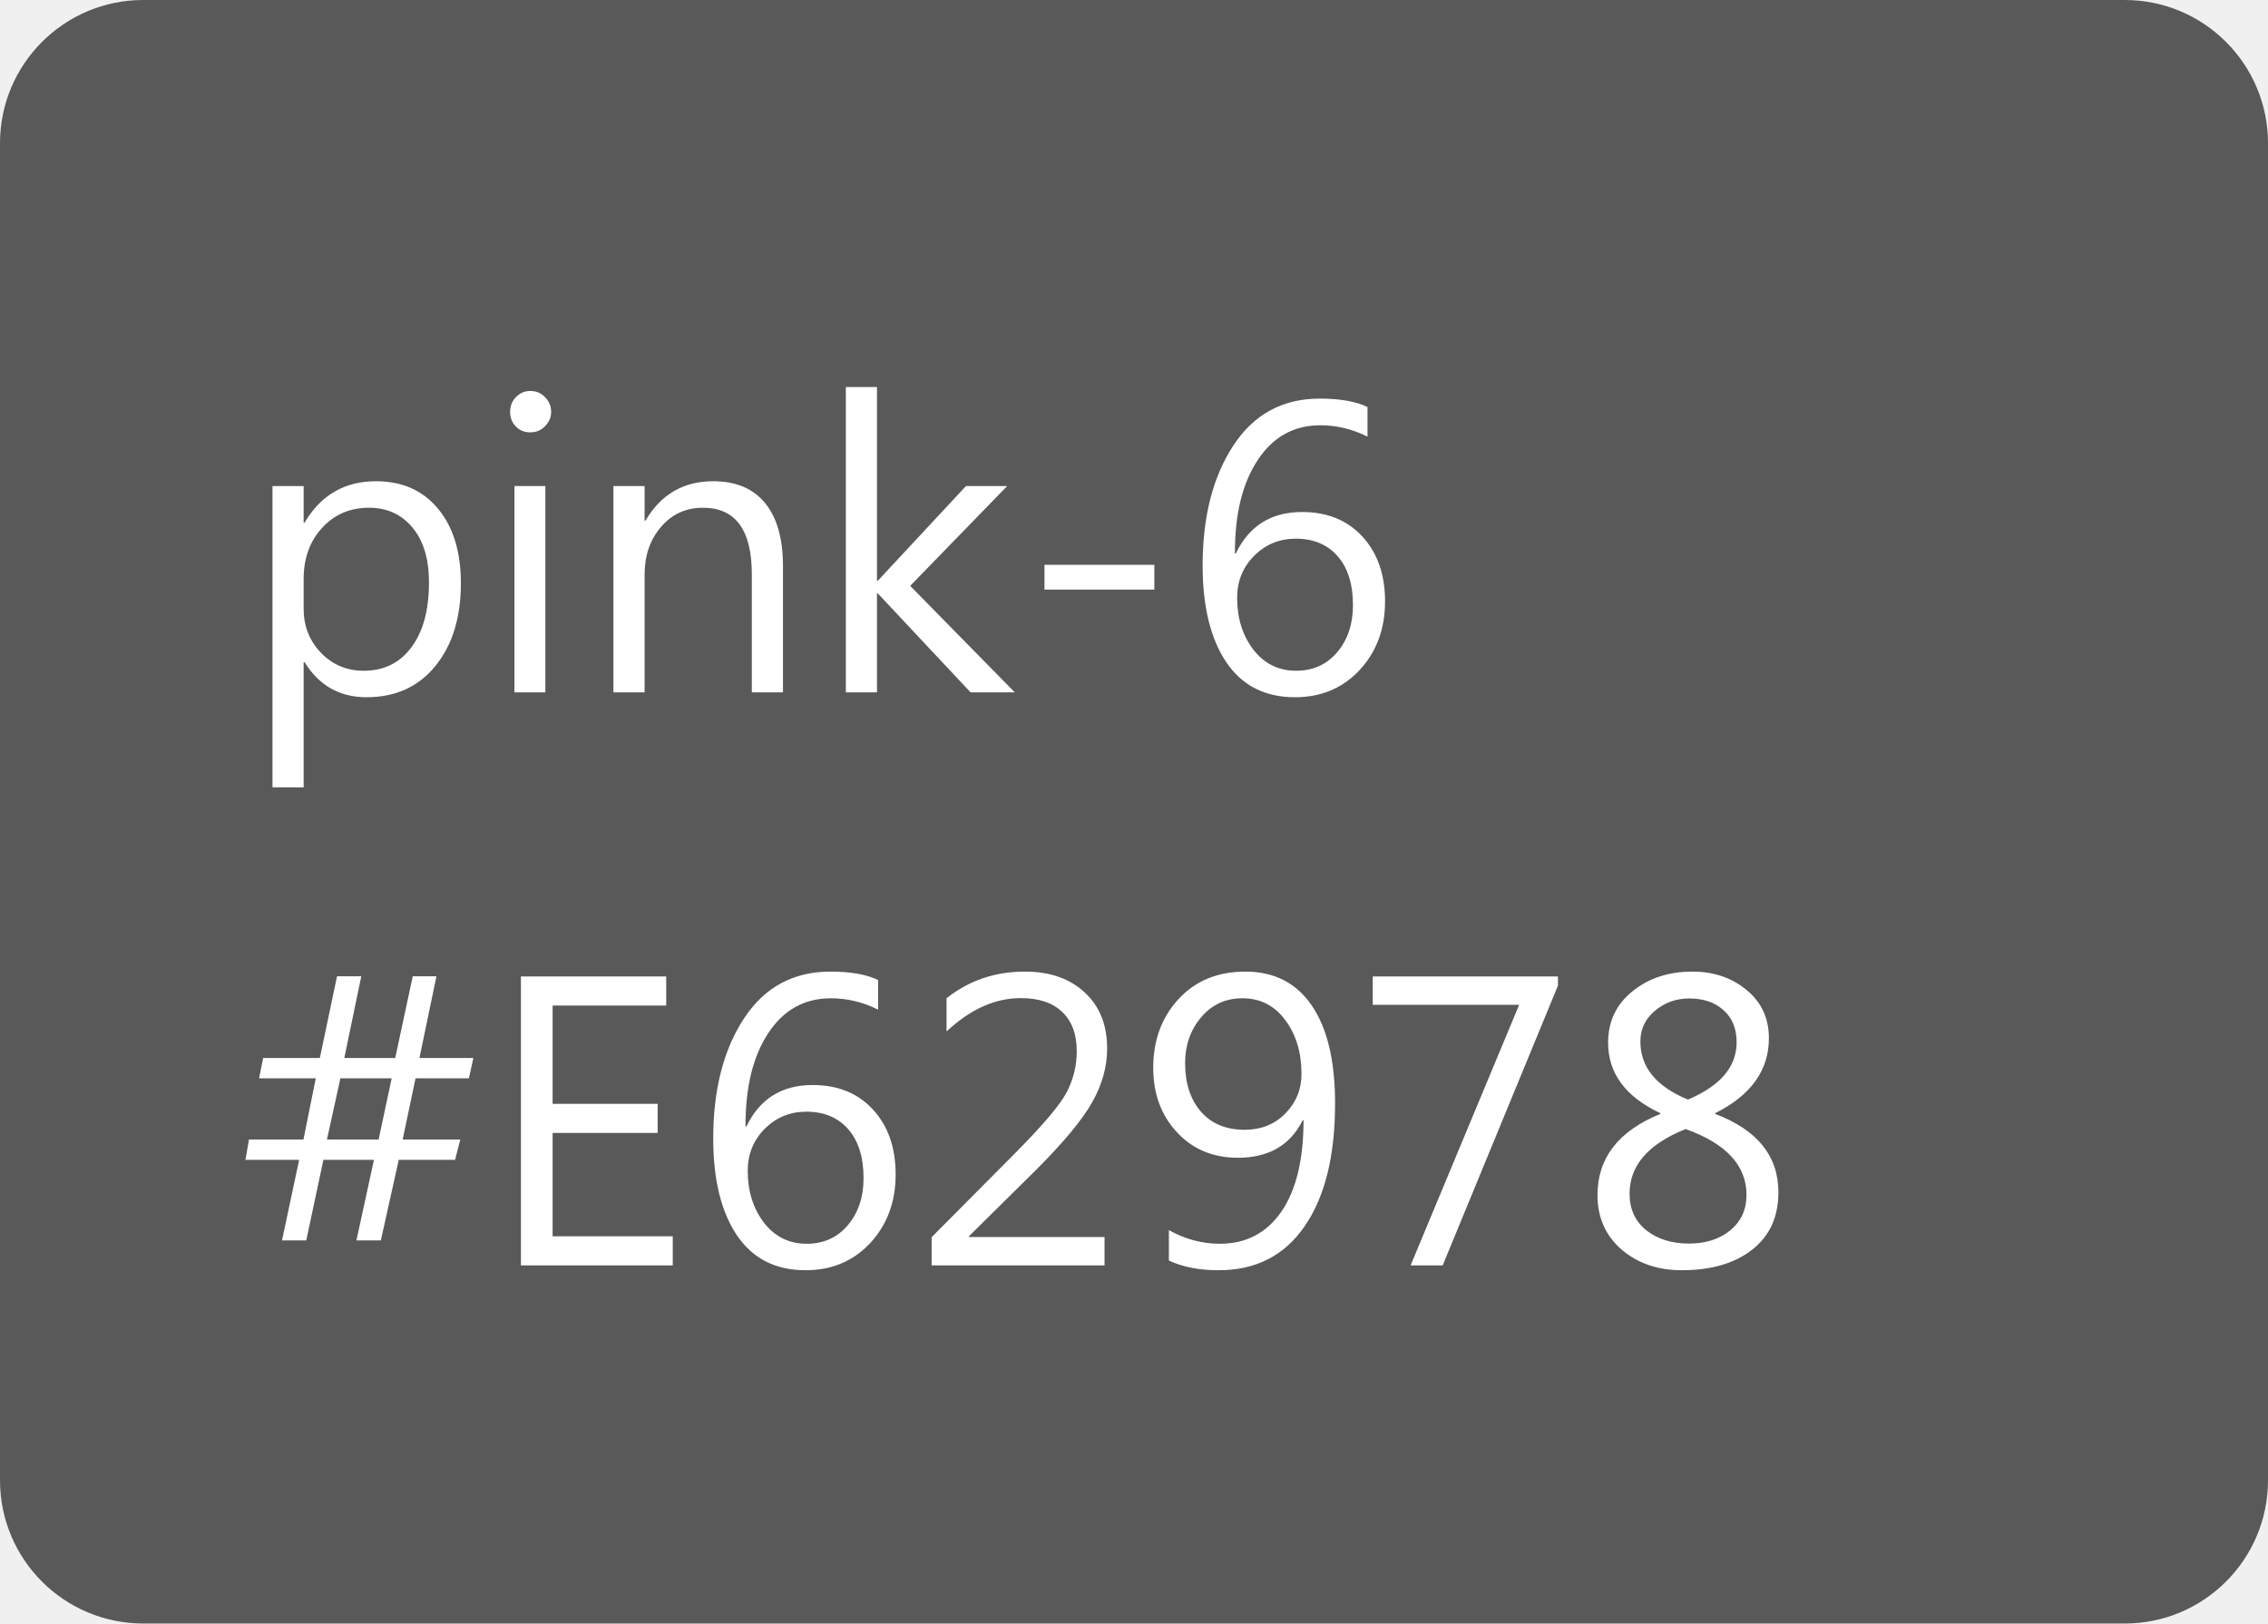
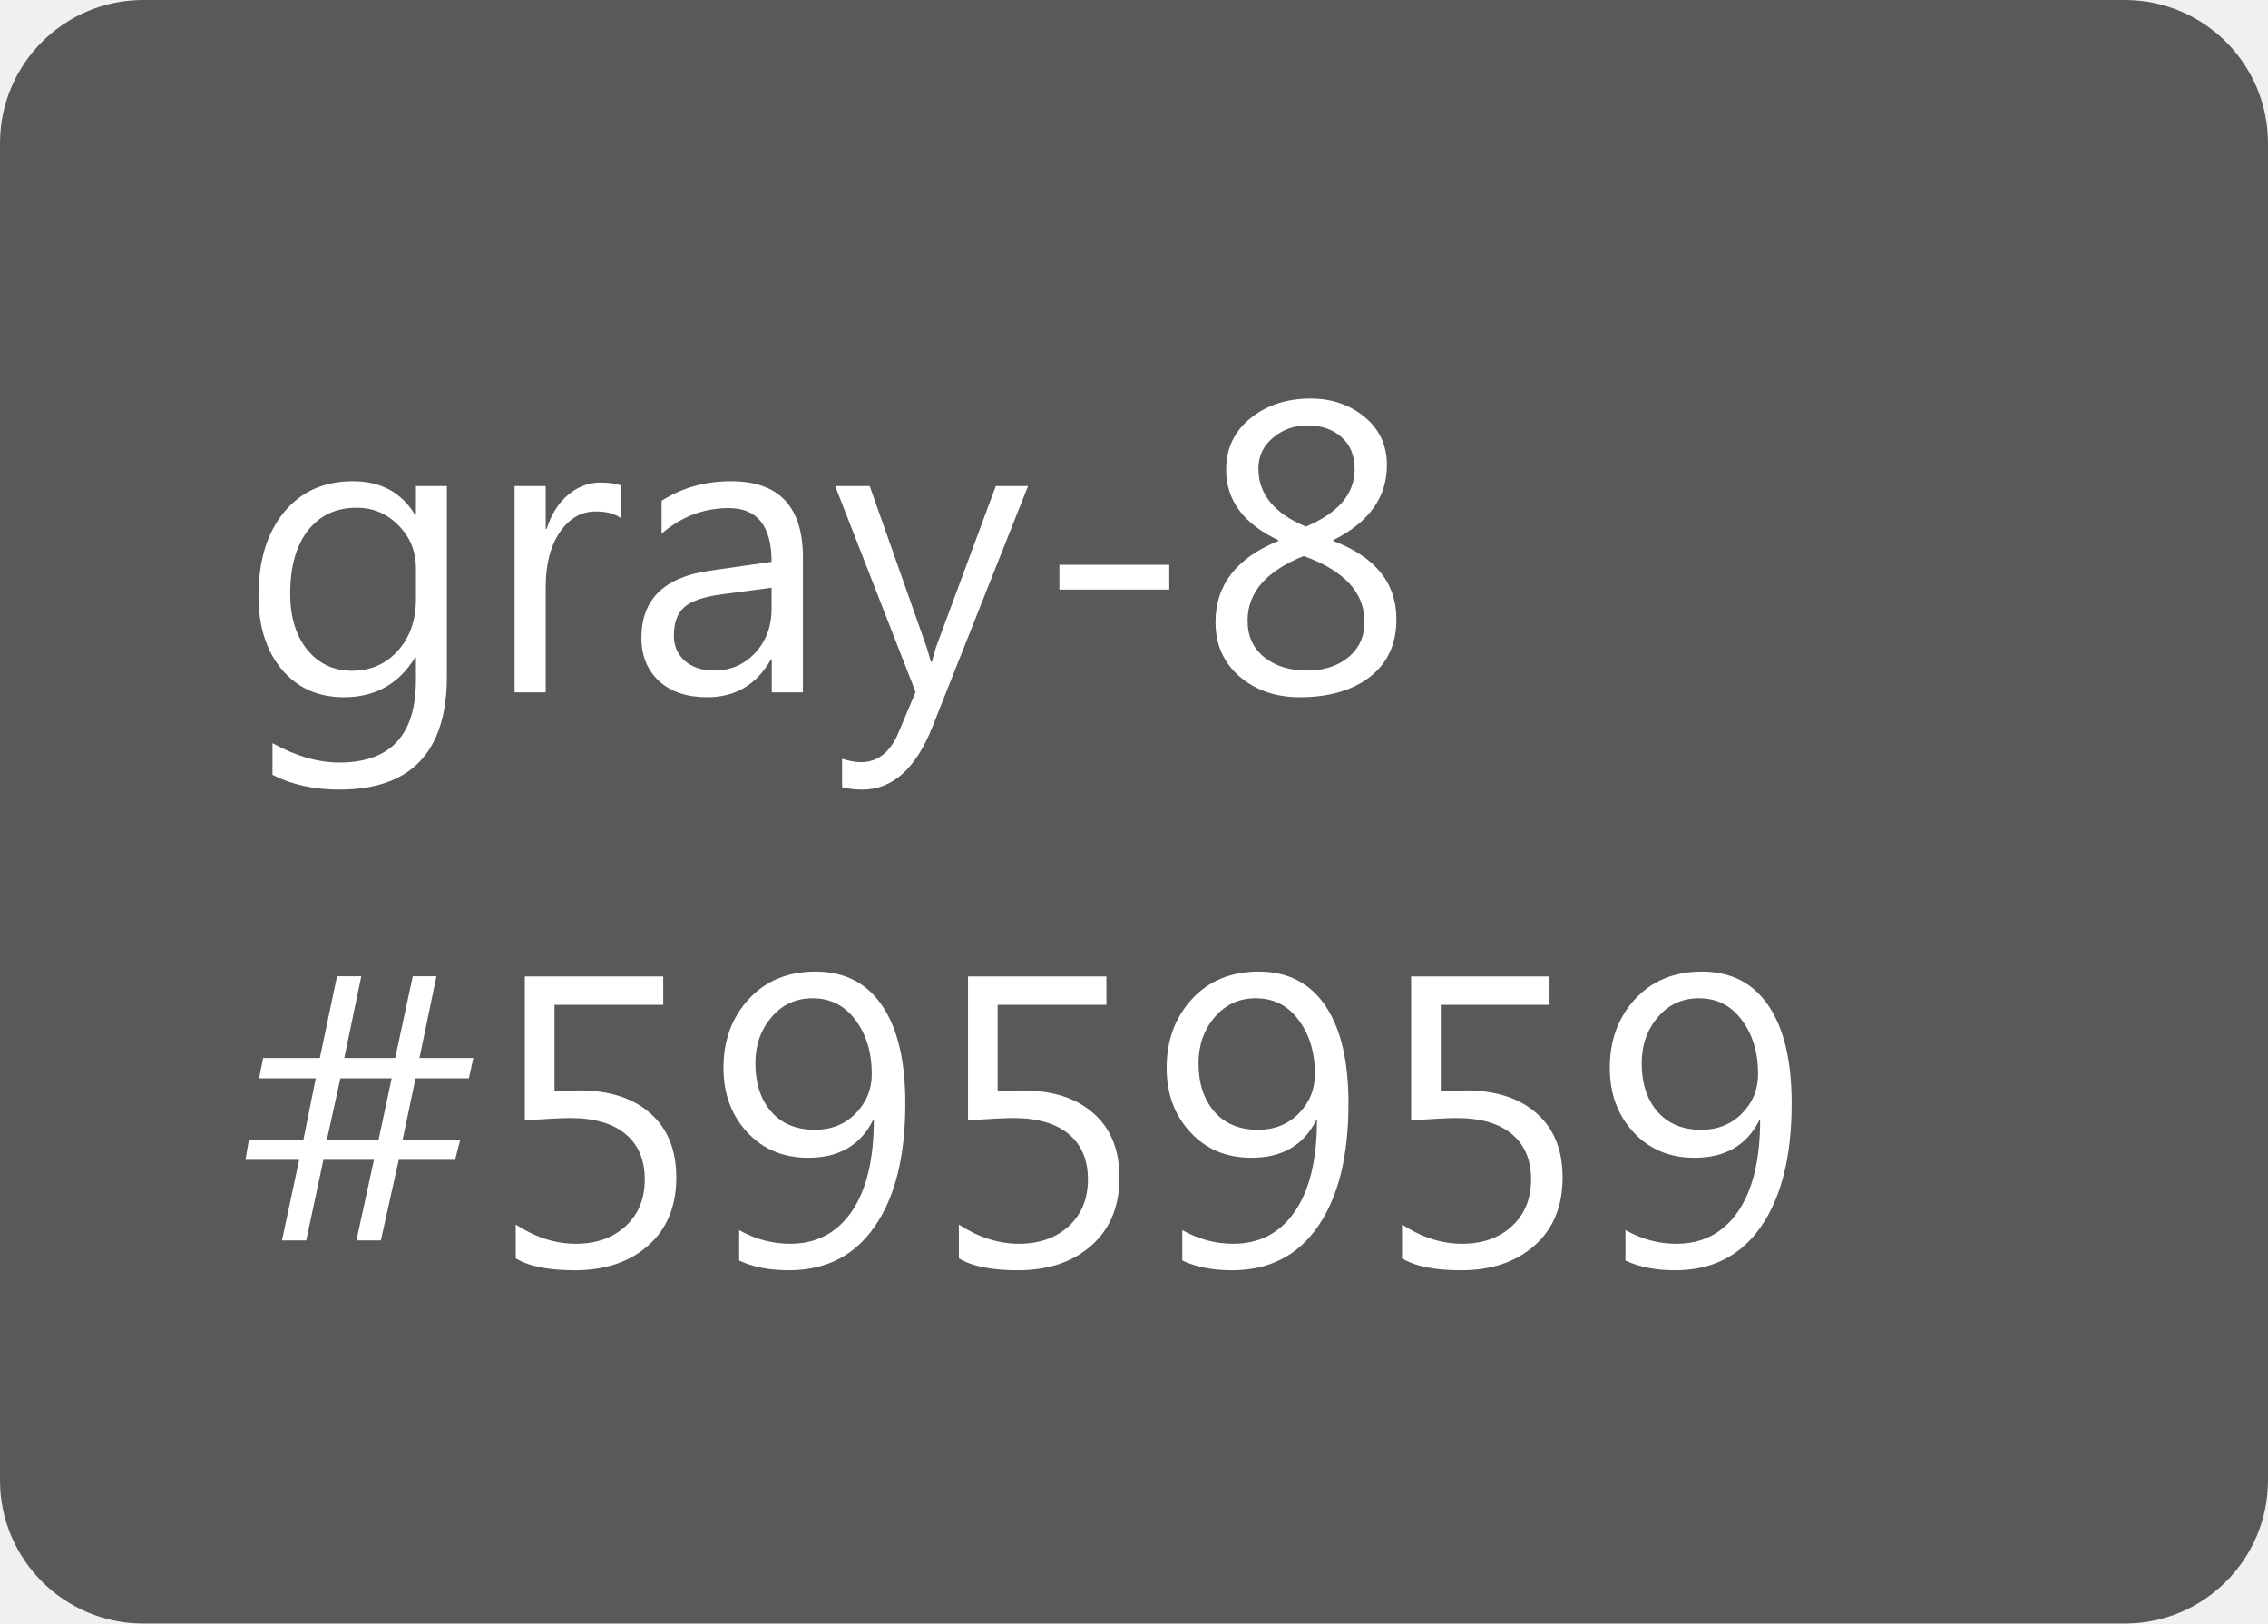
<svg xmlns="http://www.w3.org/2000/svg" width="95" height="68" viewBox="0 0 95 68" fill="none">
  <rect width="95" height="68" rx="6" fill="#595959" />
-   <path d="M12.719 27.734V32.977H11.414V20.359H12.719V21.891H12.758C13.44 20.734 14.438 20.156 15.75 20.156C16.849 20.156 17.716 20.542 18.352 21.312C18.987 22.078 19.305 23.117 19.305 24.43C19.305 25.867 18.948 27.023 18.234 27.898C17.526 28.768 16.565 29.203 15.352 29.203C14.227 29.203 13.362 28.713 12.758 27.734H12.719ZM12.719 25.5C12.719 26.224 12.961 26.838 13.445 27.344C13.93 27.844 14.526 28.094 15.234 28.094C16.083 28.094 16.75 27.766 17.234 27.109C17.724 26.453 17.969 25.547 17.969 24.391C17.969 23.417 17.74 22.654 17.281 22.102C16.823 21.544 16.213 21.266 15.453 21.266C14.662 21.266 14.008 21.547 13.492 22.109C12.977 22.667 12.719 23.38 12.719 24.25V25.5ZM21.367 17.25C21.367 17.005 21.448 16.799 21.609 16.633C21.776 16.461 21.977 16.375 22.211 16.375C22.456 16.375 22.662 16.461 22.828 16.633C23 16.805 23.086 17.01 23.086 17.25C23.086 17.479 23 17.68 22.828 17.852C22.662 18.023 22.456 18.109 22.211 18.109C21.966 18.109 21.763 18.026 21.602 17.859C21.445 17.693 21.367 17.49 21.367 17.25ZM21.547 29V20.359H22.844V29H21.547ZM32.797 29H31.492V24.062C31.492 22.198 30.81 21.266 29.445 21.266C28.732 21.266 28.146 21.534 27.688 22.07C27.229 22.602 27 23.268 27 24.07V29H25.695V20.359H27V21.805H27.039C27.685 20.706 28.63 20.156 29.875 20.156C30.823 20.156 31.547 20.461 32.047 21.07C32.547 21.68 32.797 22.562 32.797 23.719V29ZM42.508 29H40.656L36.773 24.859H36.734V29H35.43V16.211H36.734V24.32H36.773L40.461 20.359H42.188L38.125 24.539L42.508 29ZM48.352 24.695H43.75V23.656H48.352V24.695ZM57.281 18.289C56.646 17.971 55.987 17.812 55.305 17.812C54.195 17.812 53.32 18.299 52.68 19.273C52.039 20.242 51.721 21.544 51.727 23.18H51.766C52.323 22.023 53.247 21.445 54.539 21.445C55.596 21.445 56.44 21.789 57.07 22.477C57.7 23.164 58.016 24.068 58.016 25.188C58.016 26.338 57.661 27.297 56.953 28.062C56.245 28.823 55.341 29.203 54.242 29.203C52.982 29.203 52.021 28.711 51.359 27.727C50.703 26.742 50.375 25.396 50.375 23.688C50.375 21.641 50.805 19.963 51.664 18.656C52.523 17.349 53.729 16.695 55.281 16.695C56.125 16.695 56.792 16.812 57.281 17.047V18.289ZM51.82 25.039C51.82 25.893 52.047 26.617 52.5 27.211C52.958 27.799 53.555 28.094 54.289 28.094C55.003 28.094 55.578 27.833 56.016 27.312C56.453 26.792 56.672 26.138 56.672 25.352C56.672 24.471 56.458 23.787 56.031 23.297C55.604 22.807 55.018 22.562 54.273 22.562C53.591 22.562 53.01 22.802 52.531 23.281C52.057 23.76 51.82 24.346 51.82 25.039ZM19.828 44.312L19.641 45.164H17.406L16.867 47.727H19.281L19.062 48.578H16.703L15.953 51.953H14.93L15.664 48.578H13.547L12.828 51.953H11.812L12.531 48.578H10.281L10.43 47.727H12.711L13.227 45.164H10.852L11.023 44.312H13.398L14.117 40.891H15.133L14.422 44.312H16.555L17.289 40.891H18.281L17.57 44.312H19.828ZM16.406 45.164H14.258L13.695 47.727H15.859L16.406 45.164ZM28.18 53H21.82V40.898H27.906V42.117H23.148V46.234H27.547V47.453H23.148V51.781H28.18V53ZM36.781 42.289C36.146 41.971 35.487 41.812 34.805 41.812C33.695 41.812 32.82 42.3 32.18 43.273C31.539 44.242 31.221 45.544 31.227 47.18H31.266C31.823 46.023 32.747 45.445 34.039 45.445C35.096 45.445 35.94 45.789 36.57 46.477C37.2 47.164 37.516 48.068 37.516 49.188C37.516 50.339 37.161 51.297 36.453 52.062C35.745 52.823 34.841 53.203 33.742 53.203C32.482 53.203 31.521 52.711 30.859 51.727C30.203 50.742 29.875 49.396 29.875 47.688C29.875 45.641 30.305 43.964 31.164 42.656C32.023 41.349 33.229 40.695 34.781 40.695C35.625 40.695 36.292 40.812 36.781 41.047V42.289ZM31.32 49.039C31.32 49.893 31.547 50.617 32 51.211C32.458 51.8 33.055 52.094 33.789 52.094C34.503 52.094 35.078 51.833 35.516 51.312C35.953 50.792 36.172 50.138 36.172 49.352C36.172 48.471 35.958 47.786 35.531 47.297C35.104 46.807 34.518 46.562 33.773 46.562C33.091 46.562 32.51 46.802 32.031 47.281C31.557 47.76 31.32 48.346 31.32 49.039ZM46.266 53H39.023V51.82L42.547 48.273C43.714 47.096 44.43 46.245 44.695 45.719C44.966 45.188 45.102 44.625 45.102 44.031C45.102 43.318 44.898 42.768 44.492 42.383C44.091 41.997 43.513 41.805 42.758 41.805C41.68 41.805 40.643 42.271 39.648 43.203V41.812C40.581 41.068 41.675 40.695 42.93 40.695C43.971 40.695 44.805 40.984 45.43 41.562C46.06 42.141 46.375 42.925 46.375 43.914C46.375 44.675 46.167 45.425 45.75 46.164C45.339 46.898 44.557 47.841 43.406 48.992L40.586 51.781V51.812H46.266V53ZM48.961 51.523C49.643 51.904 50.354 52.094 51.094 52.094C52.193 52.094 53.052 51.646 53.672 50.75C54.292 49.849 54.602 48.57 54.602 46.914C54.591 46.925 54.581 46.925 54.57 46.914C54.05 47.966 53.143 48.492 51.852 48.492C50.81 48.492 49.958 48.135 49.297 47.422C48.635 46.708 48.305 45.81 48.305 44.727C48.305 43.575 48.656 42.617 49.359 41.852C50.068 41.081 51.003 40.695 52.164 40.695C53.378 40.695 54.307 41.172 54.953 42.125C55.599 43.073 55.922 44.438 55.922 46.219C55.922 48.417 55.497 50.13 54.648 51.359C53.805 52.589 52.602 53.203 51.039 53.203C50.232 53.203 49.539 53.068 48.961 52.797V51.523ZM49.641 44.531C49.641 45.375 49.862 46.052 50.305 46.562C50.747 47.068 51.357 47.32 52.133 47.32C52.82 47.32 53.388 47.094 53.836 46.641C54.289 46.182 54.516 45.63 54.516 44.984C54.516 44.083 54.289 43.331 53.836 42.727C53.388 42.117 52.789 41.812 52.039 41.812C51.336 41.812 50.76 42.078 50.312 42.609C49.865 43.135 49.641 43.776 49.641 44.531ZM65.258 41.281L60.43 53H59.086L63.633 42.086H57.5V40.898H65.258V41.281ZM69.547 46.625C68.088 45.938 67.359 44.953 67.359 43.672C67.359 42.786 67.698 42.07 68.375 41.523C69.052 40.971 69.891 40.695 70.891 40.695C71.787 40.695 72.544 40.953 73.164 41.469C73.784 41.979 74.094 42.651 74.094 43.484C74.094 44.828 73.344 45.875 71.844 46.625V46.656C73.609 47.323 74.492 48.417 74.492 49.938C74.492 50.969 74.125 51.771 73.391 52.344C72.656 52.917 71.674 53.203 70.445 53.203C69.44 53.203 68.599 52.914 67.922 52.336C67.25 51.753 66.914 50.992 66.914 50.055C66.914 48.503 67.792 47.37 69.547 46.656V46.625ZM72.742 43.656C72.742 43.083 72.56 42.635 72.195 42.312C71.836 41.984 71.357 41.82 70.758 41.82C70.206 41.82 69.727 41.992 69.32 42.336C68.914 42.675 68.711 43.104 68.711 43.625C68.711 44.698 69.375 45.508 70.703 46.055C72.062 45.482 72.742 44.682 72.742 43.656ZM70.609 47.289C69.042 47.914 68.258 48.815 68.258 49.992C68.258 50.643 68.492 51.156 68.961 51.531C69.43 51.901 70.026 52.086 70.75 52.086C71.448 52.086 72.023 51.901 72.477 51.531C72.93 51.156 73.156 50.661 73.156 50.047C73.156 48.818 72.307 47.898 70.609 47.289Z" fill="white" />
+   <path d="M18.719 28.32C18.719 31.487 17.219 33.07 14.219 33.07C13.156 33.07 12.221 32.865 11.414 32.453V31.125C12.388 31.667 13.32 31.938 14.211 31.938C16.352 31.938 17.422 30.789 17.422 28.492V27.531H17.391C16.713 28.646 15.719 29.203 14.406 29.203C13.323 29.203 12.456 28.815 11.805 28.039C11.154 27.263 10.828 26.237 10.828 24.961C10.828 23.487 11.185 22.318 11.898 21.453C12.612 20.588 13.573 20.156 14.781 20.156C15.953 20.156 16.823 20.628 17.391 21.57H17.422V20.359H18.719V28.32ZM17.422 23.797C17.422 23.094 17.18 22.497 16.695 22.008C16.211 21.513 15.628 21.266 14.945 21.266C14.081 21.266 13.398 21.583 12.898 22.219C12.404 22.854 12.156 23.737 12.156 24.867C12.156 25.846 12.396 26.63 12.875 27.219C13.354 27.802 13.977 28.094 14.742 28.094C15.518 28.094 16.159 27.815 16.664 27.258C17.169 26.695 17.422 25.979 17.422 25.109V23.797ZM25.992 21.695C25.753 21.513 25.406 21.422 24.953 21.422C24.344 21.422 23.841 21.713 23.445 22.297C23.055 22.875 22.859 23.635 22.859 24.578V29H21.555V20.359H22.859V22.148H22.898C23.096 21.534 23.398 21.057 23.805 20.719C24.211 20.38 24.659 20.211 25.148 20.211C25.518 20.211 25.799 20.25 25.992 20.328V21.695ZM27.711 20.977C28.56 20.43 29.531 20.156 30.625 20.156C32.63 20.156 33.633 21.221 33.633 23.352V29H32.328V27.641H32.281C31.682 28.682 30.797 29.203 29.625 29.203C28.771 29.203 28.096 28.977 27.602 28.523C27.112 28.065 26.867 27.461 26.867 26.711C26.867 25.112 27.815 24.177 29.711 23.906L32.32 23.531C32.32 22.031 31.721 21.281 30.523 21.281C29.477 21.281 28.539 21.638 27.711 22.352V20.977ZM30.203 24.898C29.463 24.997 28.948 25.177 28.656 25.438C28.37 25.693 28.227 26.088 28.227 26.625C28.227 27.057 28.38 27.409 28.688 27.68C29 27.951 29.406 28.086 29.906 28.086C30.599 28.086 31.174 27.838 31.633 27.344C32.091 26.849 32.32 26.232 32.32 25.492V24.617L30.203 24.898ZM43.062 20.359L39.062 30.43C38.365 32.19 37.385 33.07 36.125 33.07C35.807 33.07 35.523 33.036 35.273 32.969V31.781C35.565 31.875 35.831 31.922 36.07 31.922C36.773 31.922 37.3 31.5 37.648 30.656L38.352 28.984L34.984 20.359H36.43L38.812 27.102C38.844 27.195 38.904 27.401 38.992 27.719H39.039C39.06 27.609 39.115 27.409 39.203 27.117L41.711 20.359H43.062ZM48.977 24.695H44.375V23.656H48.977V24.695ZM53.547 22.625C52.089 21.938 51.359 20.953 51.359 19.672C51.359 18.787 51.698 18.07 52.375 17.523C53.052 16.971 53.891 16.695 54.891 16.695C55.786 16.695 56.544 16.953 57.164 17.469C57.784 17.979 58.094 18.651 58.094 19.484C58.094 20.828 57.344 21.875 55.844 22.625V22.656C57.609 23.323 58.492 24.417 58.492 25.938C58.492 26.969 58.125 27.771 57.391 28.344C56.656 28.917 55.675 29.203 54.445 29.203C53.44 29.203 52.599 28.914 51.922 28.336C51.25 27.753 50.914 26.992 50.914 26.055C50.914 24.503 51.792 23.37 53.547 22.656V22.625ZM56.742 19.656C56.742 19.083 56.56 18.635 56.195 18.312C55.836 17.984 55.357 17.82 54.758 17.82C54.206 17.82 53.727 17.992 53.32 18.336C52.914 18.674 52.711 19.104 52.711 19.625C52.711 20.698 53.375 21.508 54.703 22.055C56.062 21.482 56.742 20.682 56.742 19.656ZM54.609 23.289C53.042 23.914 52.258 24.815 52.258 25.992C52.258 26.643 52.492 27.156 52.961 27.531C53.43 27.901 54.026 28.086 54.75 28.086C55.448 28.086 56.023 27.901 56.477 27.531C56.93 27.156 57.156 26.662 57.156 26.047C57.156 24.818 56.307 23.898 54.609 23.289ZM19.828 44.312L19.641 45.164H17.406L16.867 47.727H19.281L19.062 48.578H16.703L15.953 51.953H14.93L15.664 48.578H13.547L12.828 51.953H11.812L12.531 48.578H10.281L10.43 47.727H12.711L13.227 45.164H10.852L11.023 44.312H13.398L14.117 40.891H15.133L14.422 44.312H16.555L17.289 40.891H18.281L17.57 44.312H19.828ZM16.406 45.164H14.258L13.695 47.727H15.859L16.406 45.164ZM21.602 51.289C22.424 51.825 23.263 52.094 24.117 52.094C24.971 52.094 25.667 51.849 26.203 51.359C26.74 50.865 27.008 50.211 27.008 49.398C27.008 48.581 26.74 47.948 26.203 47.5C25.667 47.052 24.893 46.828 23.883 46.828C23.565 46.828 22.932 46.859 21.984 46.922V40.898H27.781V42.086H23.227V45.711C23.68 45.685 24.023 45.672 24.258 45.672C25.529 45.672 26.523 45.992 27.242 46.633C27.966 47.268 28.328 48.164 28.328 49.32C28.328 50.523 27.938 51.471 27.156 52.164C26.375 52.857 25.349 53.203 24.078 53.203C22.963 53.203 22.138 53.036 21.602 52.703V51.289ZM30.961 51.523C31.643 51.904 32.354 52.094 33.094 52.094C34.193 52.094 35.052 51.646 35.672 50.75C36.292 49.849 36.602 48.57 36.602 46.914C36.591 46.925 36.581 46.925 36.57 46.914C36.05 47.966 35.143 48.492 33.852 48.492C32.81 48.492 31.958 48.135 31.297 47.422C30.635 46.708 30.305 45.81 30.305 44.727C30.305 43.575 30.656 42.617 31.359 41.852C32.068 41.081 33.003 40.695 34.164 40.695C35.378 40.695 36.307 41.172 36.953 42.125C37.599 43.073 37.922 44.438 37.922 46.219C37.922 48.417 37.497 50.13 36.648 51.359C35.805 52.589 34.602 53.203 33.039 53.203C32.232 53.203 31.539 53.068 30.961 52.797V51.523ZM31.641 44.531C31.641 45.375 31.862 46.052 32.305 46.562C32.747 47.068 33.357 47.32 34.133 47.32C34.82 47.32 35.388 47.094 35.836 46.641C36.289 46.182 36.516 45.63 36.516 44.984C36.516 44.083 36.289 43.331 35.836 42.727C35.388 42.117 34.789 41.812 34.039 41.812C33.336 41.812 32.76 42.078 32.312 42.609C31.865 43.135 31.641 43.776 31.641 44.531ZM40.164 51.289C40.987 51.825 41.825 52.094 42.68 52.094C43.534 52.094 44.229 51.849 44.766 51.359C45.302 50.865 45.57 50.211 45.57 49.398C45.57 48.581 45.302 47.948 44.766 47.5C44.229 47.052 43.456 46.828 42.445 46.828C42.128 46.828 41.495 46.859 40.547 46.922V40.898H46.344V42.086H41.789V45.711C42.242 45.685 42.586 45.672 42.82 45.672C44.091 45.672 45.086 45.992 45.805 46.633C46.529 47.268 46.891 48.164 46.891 49.32C46.891 50.523 46.5 51.471 45.719 52.164C44.938 52.857 43.911 53.203 42.641 53.203C41.526 53.203 40.7 53.036 40.164 52.703V51.289ZM49.523 51.523C50.206 51.904 50.917 52.094 51.656 52.094C52.755 52.094 53.615 51.646 54.234 50.75C54.854 49.849 55.164 48.57 55.164 46.914C55.154 46.925 55.143 46.925 55.133 46.914C54.612 47.966 53.706 48.492 52.414 48.492C51.372 48.492 50.521 48.135 49.859 47.422C49.198 46.708 48.867 45.81 48.867 44.727C48.867 43.575 49.219 42.617 49.922 41.852C50.63 41.081 51.565 40.695 52.727 40.695C53.94 40.695 54.87 41.172 55.516 42.125C56.161 43.073 56.484 44.438 56.484 46.219C56.484 48.417 56.06 50.13 55.211 51.359C54.367 52.589 53.164 53.203 51.602 53.203C50.794 53.203 50.102 53.068 49.523 52.797V51.523ZM50.203 44.531C50.203 45.375 50.425 46.052 50.867 46.562C51.31 47.068 51.919 47.32 52.695 47.32C53.383 47.32 53.95 47.094 54.398 46.641C54.852 46.182 55.078 45.63 55.078 44.984C55.078 44.083 54.852 43.331 54.398 42.727C53.95 42.117 53.352 41.812 52.602 41.812C51.898 41.812 51.323 42.078 50.875 42.609C50.427 43.135 50.203 43.776 50.203 44.531ZM58.727 51.289C59.55 51.825 60.388 52.094 61.242 52.094C62.096 52.094 62.792 51.849 63.328 51.359C63.865 50.865 64.133 50.211 64.133 49.398C64.133 48.581 63.865 47.948 63.328 47.5C62.792 47.052 62.018 46.828 61.008 46.828C60.69 46.828 60.057 46.859 59.109 46.922V40.898H64.906V42.086H60.352V45.711C60.805 45.685 61.148 45.672 61.383 45.672C62.654 45.672 63.648 45.992 64.367 46.633C65.091 47.268 65.453 48.164 65.453 49.32C65.453 50.523 65.062 51.471 64.281 52.164C63.5 52.857 62.474 53.203 61.203 53.203C60.089 53.203 59.263 53.036 58.727 52.703V51.289ZM68.086 51.523C68.768 51.904 69.479 52.094 70.219 52.094C71.318 52.094 72.177 51.646 72.797 50.75C73.417 49.849 73.727 48.57 73.727 46.914C73.716 46.925 73.706 46.925 73.695 46.914C73.174 47.966 72.268 48.492 70.977 48.492C69.935 48.492 69.083 48.135 68.422 47.422C67.76 46.708 67.43 45.81 67.43 44.727C67.43 43.575 67.781 42.617 68.484 41.852C69.193 41.081 70.128 40.695 71.289 40.695C72.503 40.695 73.432 41.172 74.078 42.125C74.724 43.073 75.047 44.438 75.047 46.219C75.047 48.417 74.622 50.13 73.773 51.359C72.93 52.589 71.727 53.203 70.164 53.203C69.357 53.203 68.664 53.068 68.086 52.797V51.523ZM68.766 44.531C68.766 45.375 68.987 46.052 69.43 46.562C69.872 47.068 70.482 47.32 71.258 47.32C71.945 47.32 72.513 47.094 72.961 46.641C73.414 46.182 73.641 45.63 73.641 44.984C73.641 44.083 73.414 43.331 72.961 42.727C72.513 42.117 71.914 41.812 71.164 41.812C70.461 41.812 69.885 42.078 69.438 42.609C68.99 43.135 68.766 43.776 68.766 44.531Z" fill="white" />
</svg>
